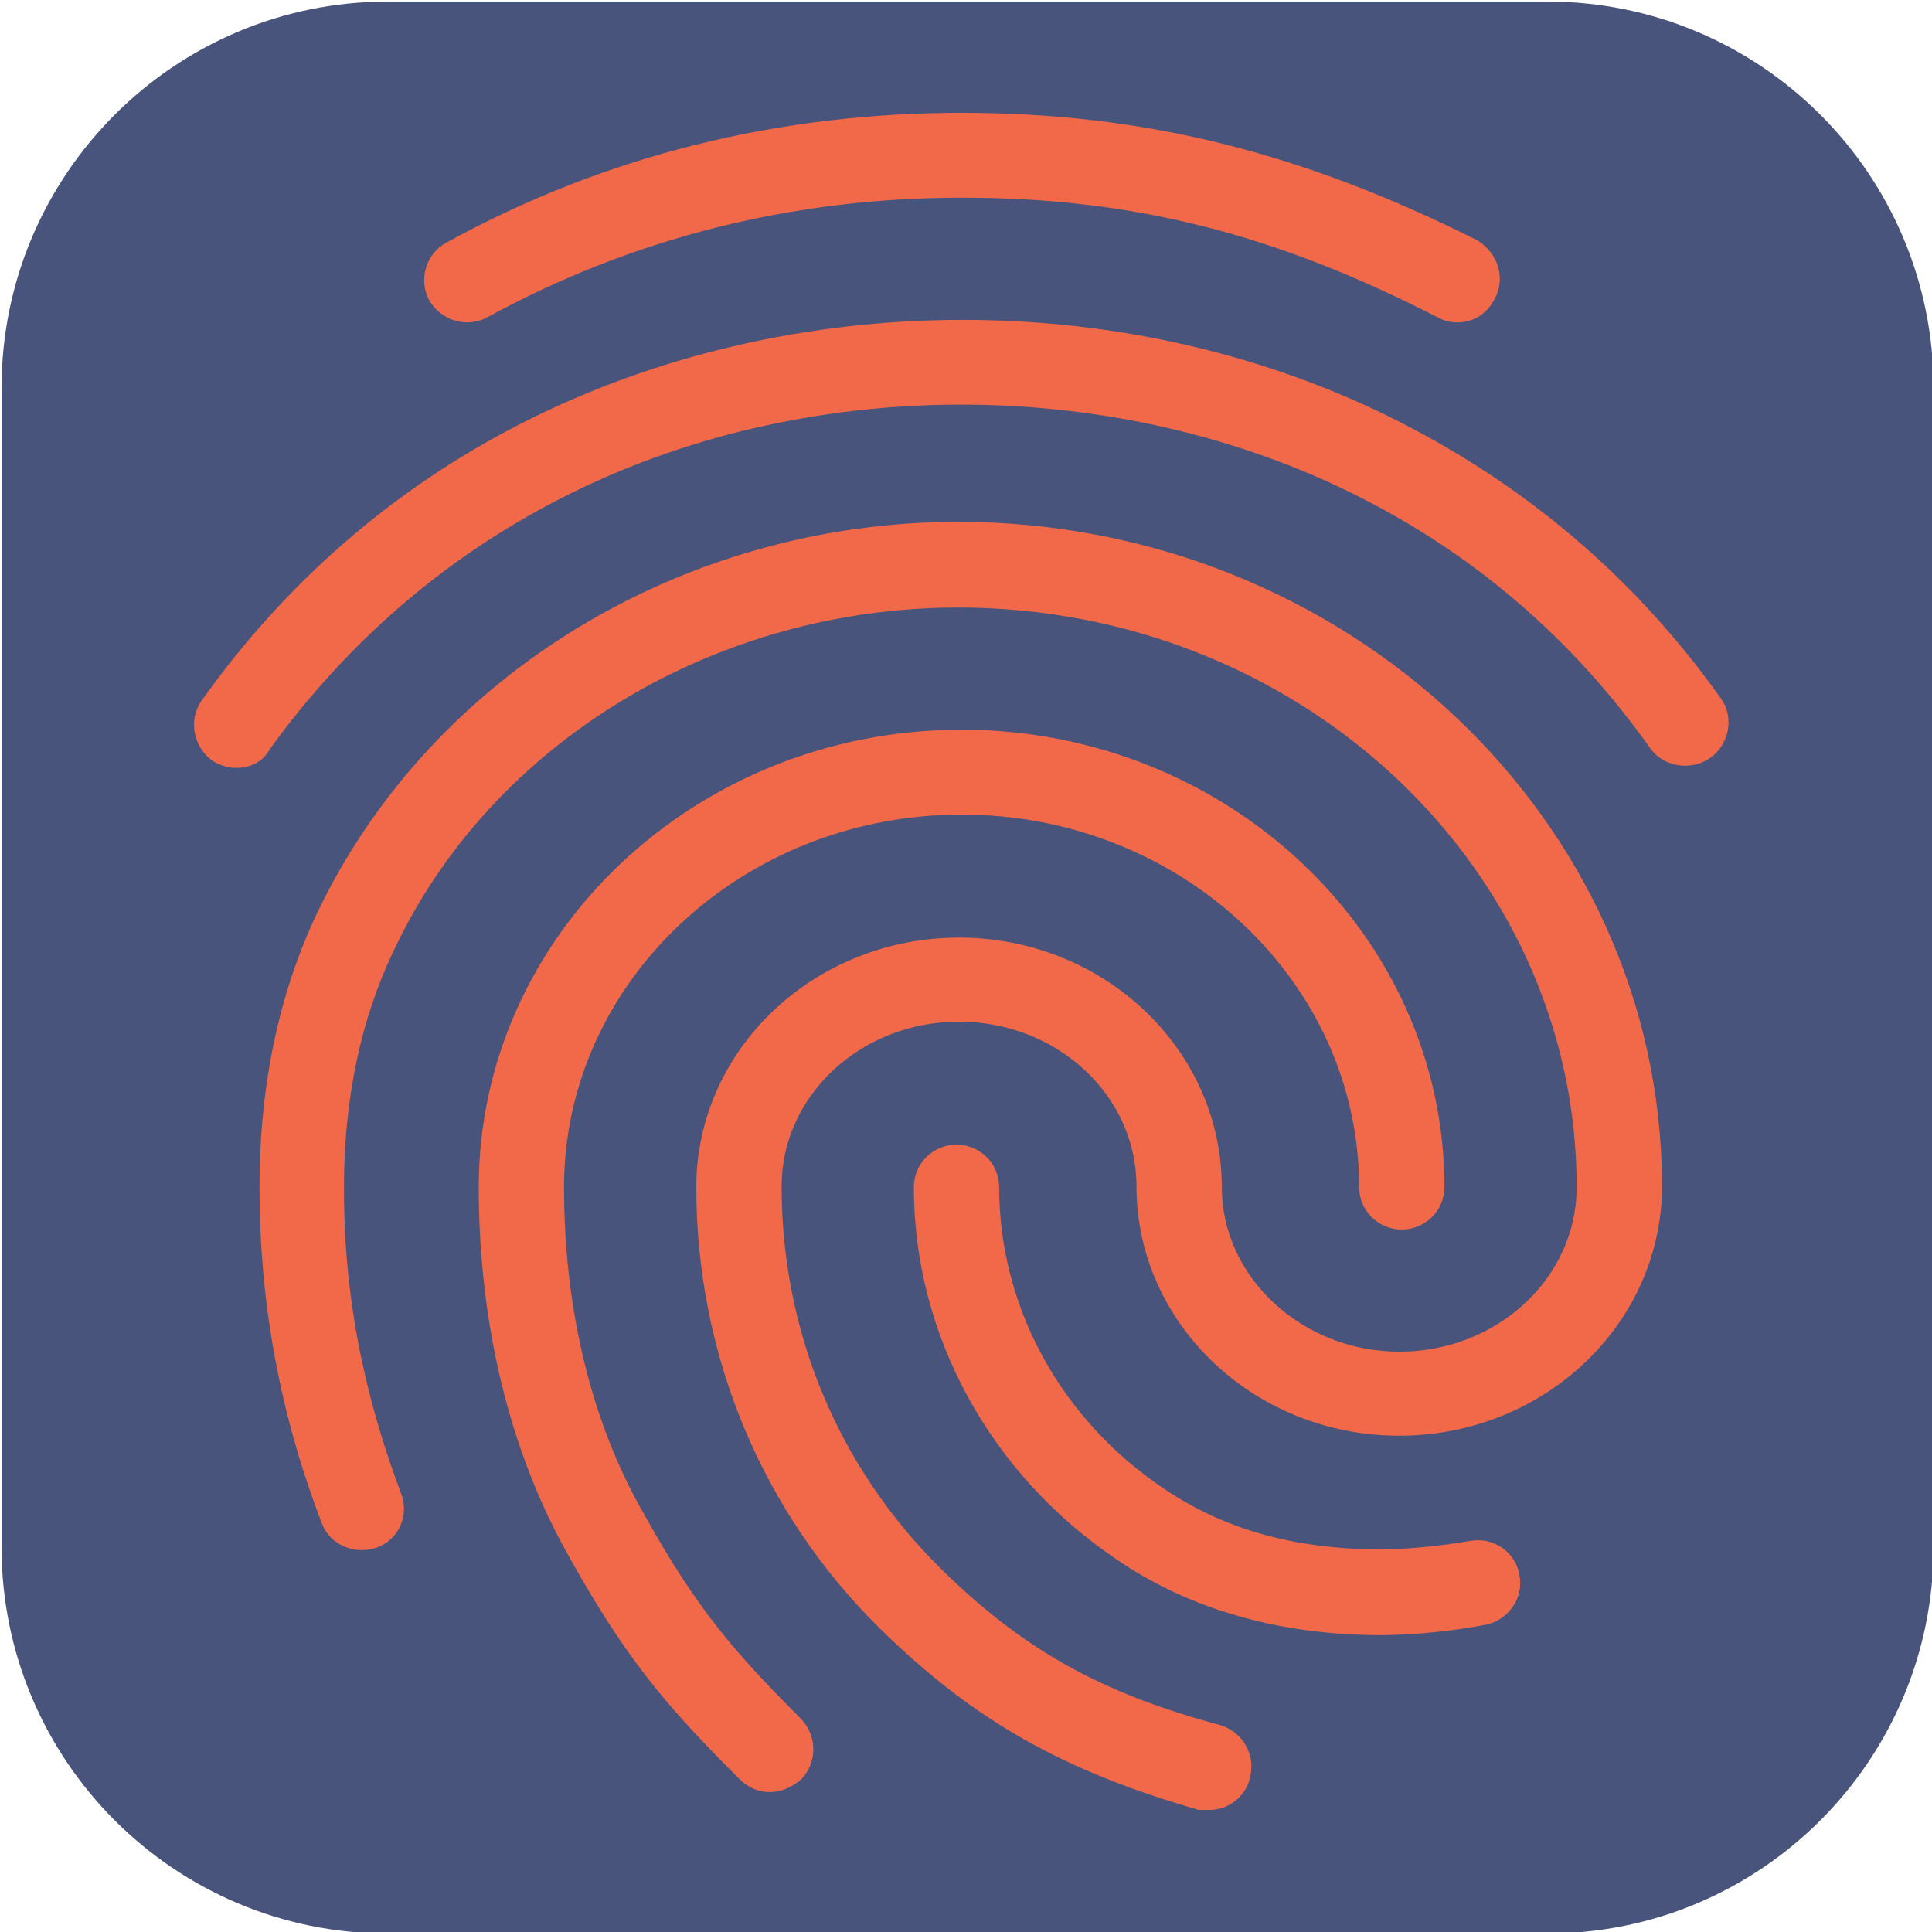
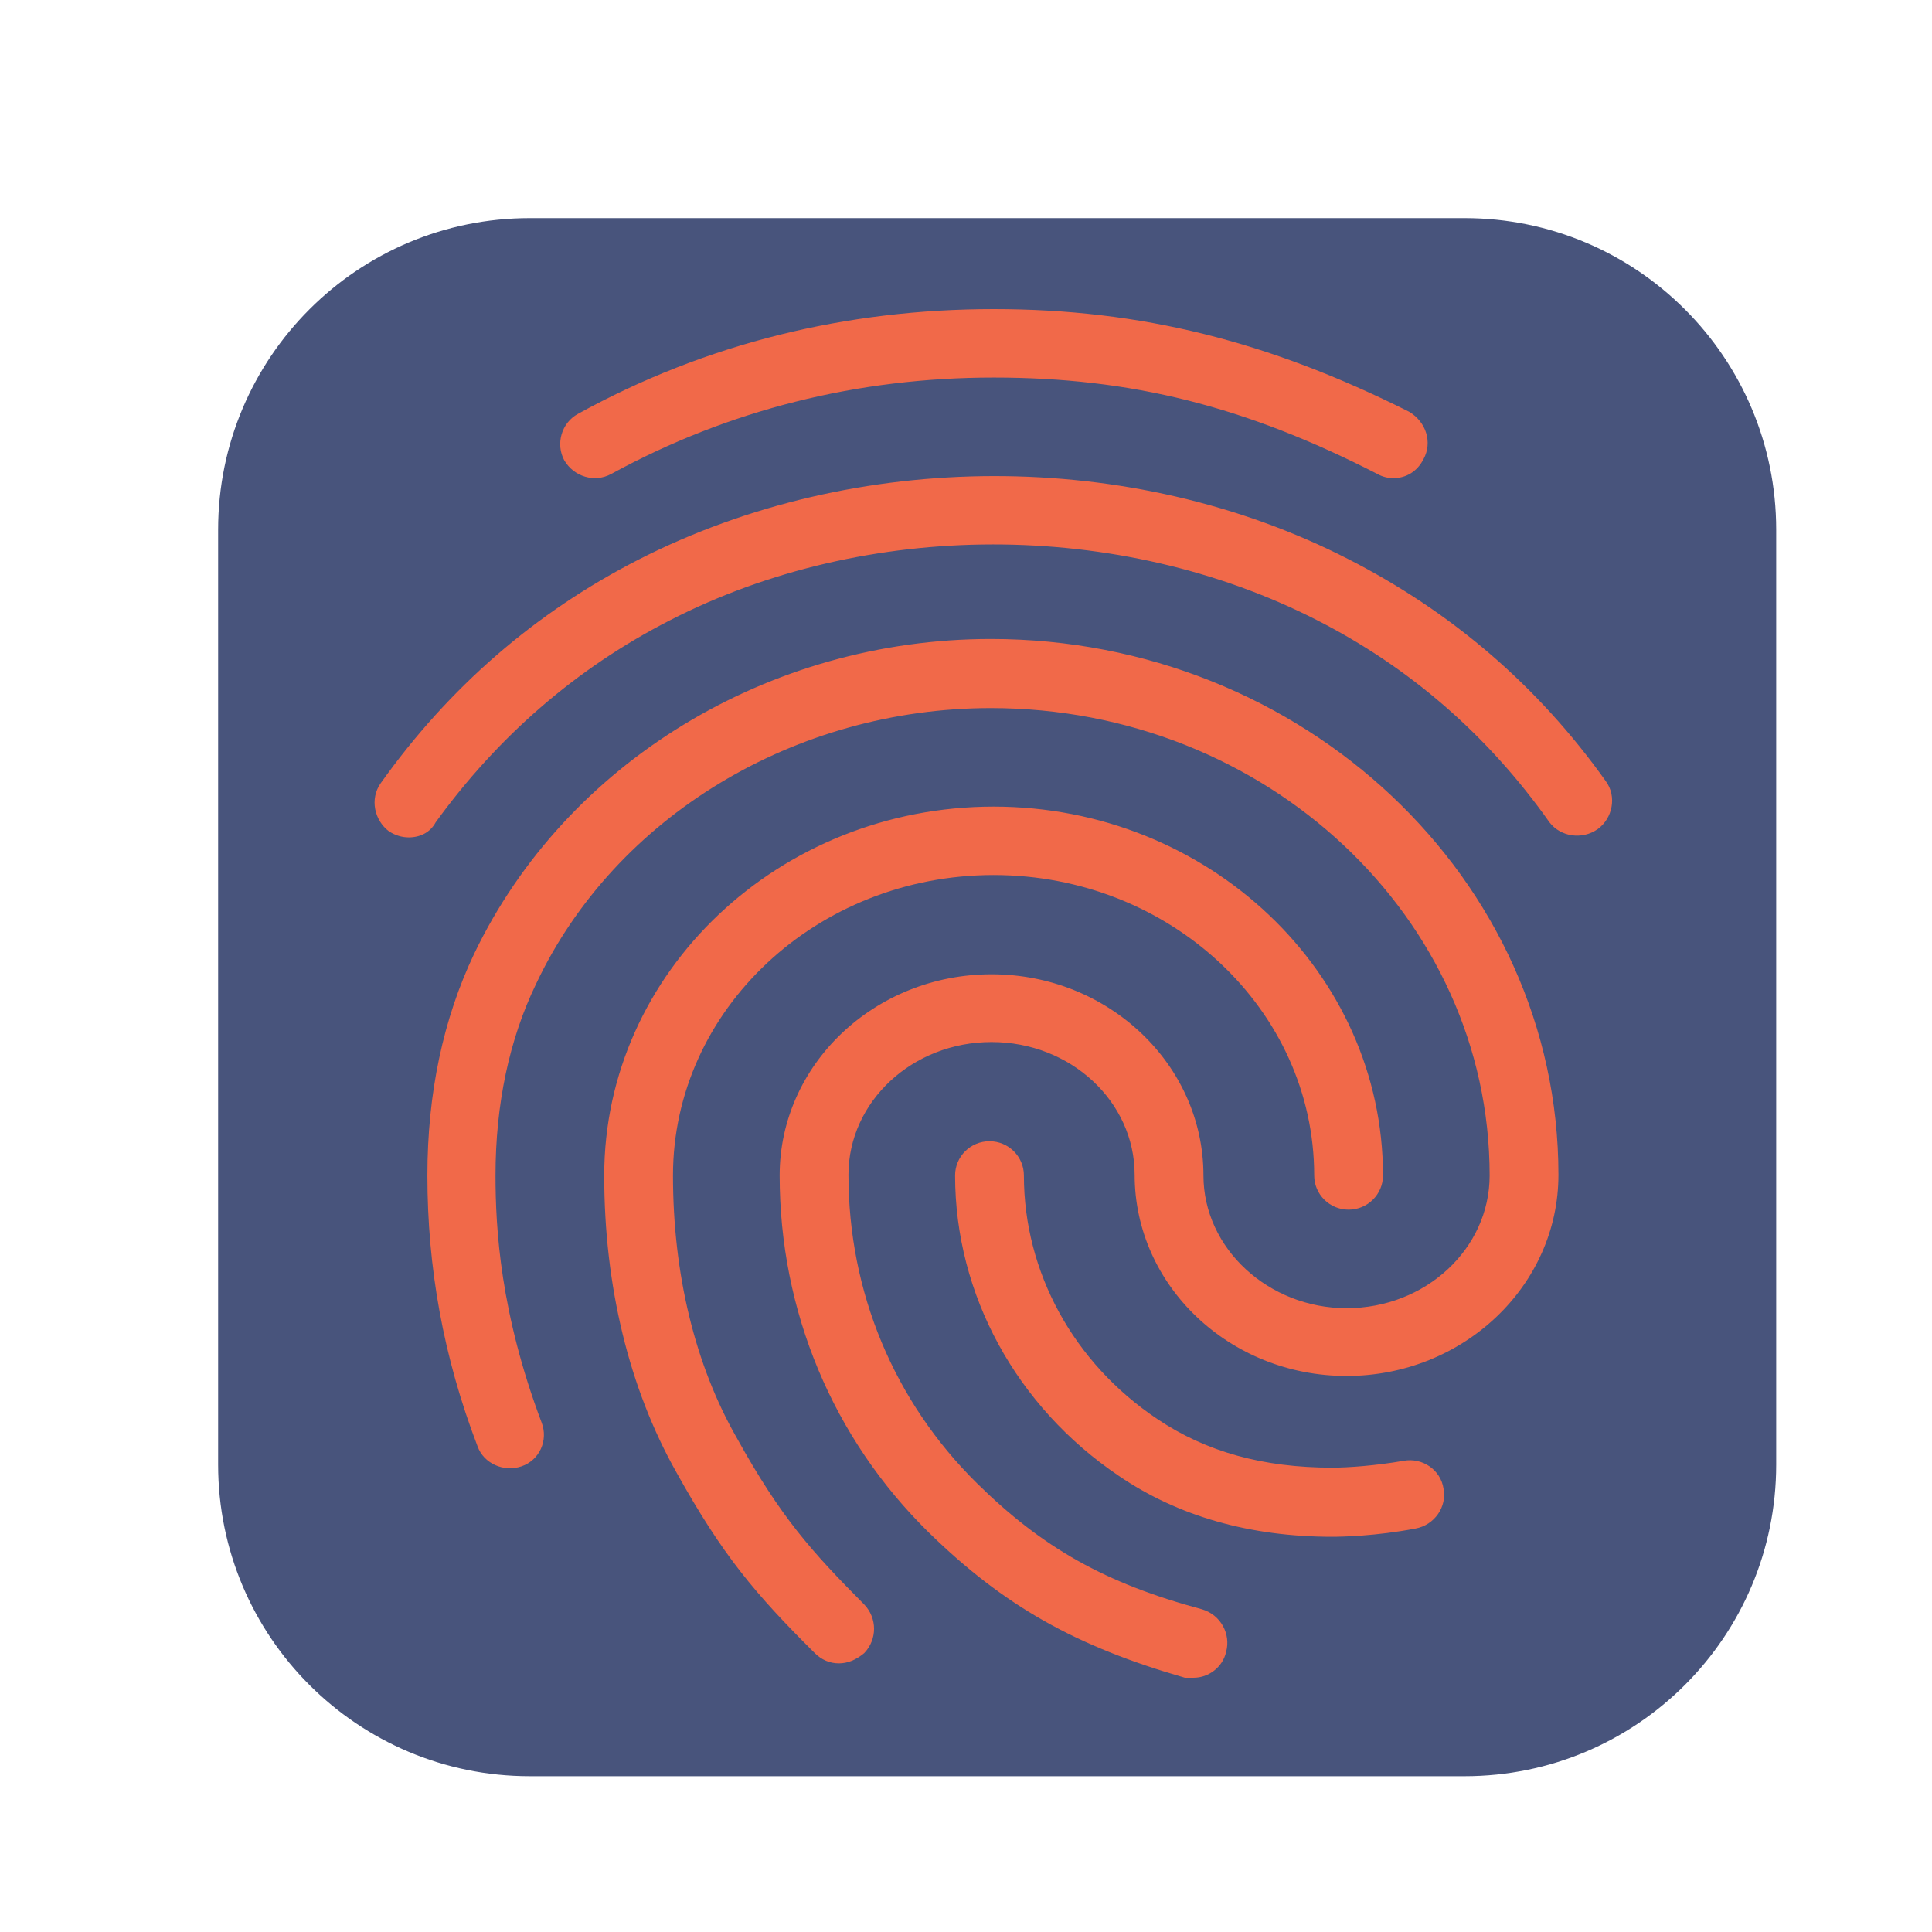
- <svg xmlns="http://www.w3.org/2000/svg" id="mdi-fingerprint" viewBox="0 0 100 100" version="1.1" width="100" height="100" xml:space="preserve">
+ <svg xmlns="http://www.w3.org/2000/svg" id="mdi-fingerprint" viewBox="0 0 124 124" version="1.1" width="128" height="128" xml:space="preserve">
  <defs id="defs1" />
-   <rect x="0.08" y="0.08" width="100" height="100" rx="20" ry="20" fill="#0000ff" id="rect1" style="fill:#48547c;fill-opacity:1" />
-   <path d="m 75.427,16.688 c -0.353,0 -0.706,-0.088 -1.016,-0.264 C 65.934,12.077 58.604,10.232 49.772,10.232 c -8.699,0 -17,2.064 -24.551,6.193 -1.06,0.571 -2.384,0.176 -3.003,-0.878 -0.574,-1.054 -0.177,-2.416 0.883,-2.987 C 31.315,8.036 40.323,5.84 49.772,5.84 c 9.449,0 17.662,2.064 26.67,6.588 1.104,0.659 1.501,1.976 0.927,3.03 -0.397,0.791 -1.104,1.23 -1.943,1.23 m -63.187,23.058 c -0.442,0 -0.883,-0.132 -1.281,-0.395 -0.927,-0.703 -1.236,-2.064 -0.53,-3.074 4.371,-6.149 9.935,-10.98 16.558,-14.362 13.953,-7.115 31.616,-7.159 45.525,-0.044 6.623,3.382 12.187,8.125 16.558,14.274 0.706,0.966 0.442,2.372 -0.53,3.074 C 87.526,39.922 86.157,39.702 85.45,38.78 81.476,33.158 76.443,28.81 70.482,25.78 57.809,19.323 41.604,19.323 28.975,25.824 22.97,28.898 17.936,33.29 13.962,38.78 c -0.353,0.659 -1.016,0.966 -1.722,0.966 m 27.597,53.011 c -0.574,0 -1.104,-0.22 -1.545,-0.659 C 34.45,88.278 32.375,85.818 29.417,80.504 26.37,75.102 24.78,68.514 24.78,61.443 c 0,-13.044 11.216,-23.673 24.992,-23.673 13.777,0 24.992,10.629 24.992,23.673 a 2.208,2.196 0 0 1 -2.208,2.196 2.208,2.196 0 0 1 -2.208,-2.196 c 0,-10.629 -9.229,-19.281 -20.577,-19.281 -11.348,0 -20.577,8.652 -20.577,19.281 0,6.324 1.413,12.166 4.106,16.865 2.826,5.095 4.769,7.247 8.169,10.673 0.839,0.878 0.839,2.24 0,3.118 -0.53,0.439 -1.06,0.659 -1.634,0.659 m 31.66,-8.125 c -5.255,0 -9.891,-1.318 -13.688,-3.909 C 51.23,76.288 47.3,69.085 47.3,61.443 a 2.208,2.196 0 0 1 2.208,-2.196 2.208,2.196 0 0 1 2.208,2.196 c 0,6.193 3.179,12.034 8.566,15.636 3.135,2.108 6.8,3.118 11.216,3.118 1.06,0 2.826,-0.132 4.592,-0.439 1.192,-0.22 2.384,0.571 2.561,1.801 0.221,1.142 -0.574,2.328 -1.81,2.547 -2.517,0.483 -4.725,0.527 -5.343,0.527 M 62.622,93.68 c -0.177,0 -0.397,0 -0.574,0 C 55.027,91.66 50.435,89.068 45.622,84.369 39.44,78.308 36.04,70.139 36.04,61.443 c 0,-7.115 6.094,-12.912 13.6,-12.912 7.507,0 13.6,5.797 13.6,12.912 0,4.699 4.195,8.52 9.184,8.52 5.078,0 9.184,-3.821 9.184,-8.52 0,-16.558 -14.351,-29.997 -32.013,-29.997 -12.54,0 -24.109,6.939 -29.187,17.7 -1.722,3.558 -2.605,7.73 -2.605,12.298 0,3.426 0.309,8.828 2.958,15.855 0.442,1.142 -0.132,2.416 -1.281,2.811 -1.148,0.395 -2.429,-0.176 -2.826,-1.274 -2.208,-5.754 -3.223,-11.507 -3.223,-17.392 0,-5.27 1.016,-10.058 3.003,-14.23 5.873,-12.254 18.899,-20.203 33.161,-20.203 20.047,0 36.429,15.416 36.429,34.389 0,7.115 -6.094,12.912 -13.6,12.912 -7.507,0 -13.6,-5.797 -13.6,-12.912 0,-4.699 -4.106,-8.52 -9.184,-8.52 -5.078,0 -9.184,3.821 -9.184,8.52 0,7.51 2.914,14.538 8.257,19.808 4.195,4.128 8.213,6.412 14.439,8.081 1.192,0.351 1.855,1.581 1.545,2.723 C 64.476,93.021 63.549,93.68 62.622,93.68 Z" id="path1" style="fill:#f16949;fill-opacity:1;stroke-width:4.404" />
+   <rect x="14" y="14" width="100" height="100" rx="20" ry="20" fill="#0000ff" id="rect1" style="fill:#48547c;fill-opacity:1" />
+   <g transform="translate(14 14)">
+     <path d="m 75.427,16.688 c -0.353,0 -0.706,-0.088 -1.016,-0.264 C 65.934,12.077 58.604,10.232 49.772,10.232 c -8.699,0 -17,2.064 -24.551,6.193 -1.06,0.571 -2.384,0.176 -3.003,-0.878 -0.574,-1.054 -0.177,-2.416 0.883,-2.987 C 31.315,8.036 40.323,5.84 49.772,5.84 c 9.449,0 17.662,2.064 26.67,6.588 1.104,0.659 1.501,1.976 0.927,3.03 -0.397,0.791 -1.104,1.23 -1.943,1.23 m -63.187,23.058 c -0.442,0 -0.883,-0.132 -1.281,-0.395 -0.927,-0.703 -1.236,-2.064 -0.53,-3.074 4.371,-6.149 9.935,-10.98 16.558,-14.362 13.953,-7.115 31.616,-7.159 45.525,-0.044 6.623,3.382 12.187,8.125 16.558,14.274 0.706,0.966 0.442,2.372 -0.53,3.074 C 87.526,39.922 86.157,39.702 85.45,38.78 81.476,33.158 76.443,28.81 70.482,25.78 57.809,19.323 41.604,19.323 28.975,25.824 22.97,28.898 17.936,33.29 13.962,38.78 c -0.353,0.659 -1.016,0.966 -1.722,0.966 m 27.597,53.011 c -0.574,0 -1.104,-0.22 -1.545,-0.659 C 34.45,88.278 32.375,85.818 29.417,80.504 26.37,75.102 24.78,68.514 24.78,61.443 c 0,-13.044 11.216,-23.673 24.992,-23.673 13.777,0 24.992,10.629 24.992,23.673 a 2.208,2.196 0 0 1 -2.208,2.196 2.208,2.196 0 0 1 -2.208,-2.196 c 0,-10.629 -9.229,-19.281 -20.577,-19.281 -11.348,0 -20.577,8.652 -20.577,19.281 0,6.324 1.413,12.166 4.106,16.865 2.826,5.095 4.769,7.247 8.169,10.673 0.839,0.878 0.839,2.24 0,3.118 -0.53,0.439 -1.06,0.659 -1.634,0.659 m 31.66,-8.125 c -5.255,0 -9.891,-1.318 -13.688,-3.909 C 51.23,76.288 47.3,69.085 47.3,61.443 a 2.208,2.196 0 0 1 2.208,-2.196 2.208,2.196 0 0 1 2.208,2.196 c 0,6.193 3.179,12.034 8.566,15.636 3.135,2.108 6.8,3.118 11.216,3.118 1.06,0 2.826,-0.132 4.592,-0.439 1.192,-0.22 2.384,0.571 2.561,1.801 0.221,1.142 -0.574,2.328 -1.81,2.547 -2.517,0.483 -4.725,0.527 -5.343,0.527 M 62.622,93.68 c -0.177,0 -0.397,0 -0.574,0 C 55.027,91.66 50.435,89.068 45.622,84.369 39.44,78.308 36.04,70.139 36.04,61.443 c 0,-7.115 6.094,-12.912 13.6,-12.912 7.507,0 13.6,5.797 13.6,12.912 0,4.699 4.195,8.52 9.184,8.52 5.078,0 9.184,-3.821 9.184,-8.52 0,-16.558 -14.351,-29.997 -32.013,-29.997 -12.54,0 -24.109,6.939 -29.187,17.7 -1.722,3.558 -2.605,7.73 -2.605,12.298 0,3.426 0.309,8.828 2.958,15.855 0.442,1.142 -0.132,2.416 -1.281,2.811 -1.148,0.395 -2.429,-0.176 -2.826,-1.274 -2.208,-5.754 -3.223,-11.507 -3.223,-17.392 0,-5.27 1.016,-10.058 3.003,-14.23 5.873,-12.254 18.899,-20.203 33.161,-20.203 20.047,0 36.429,15.416 36.429,34.389 0,7.115 -6.094,12.912 -13.6,12.912 -7.507,0 -13.6,-5.797 -13.6,-12.912 0,-4.699 -4.106,-8.52 -9.184,-8.52 -5.078,0 -9.184,3.821 -9.184,8.52 0,7.51 2.914,14.538 8.257,19.808 4.195,4.128 8.213,6.412 14.439,8.081 1.192,0.351 1.855,1.581 1.545,2.723 C 64.476,93.021 63.549,93.68 62.622,93.68 Z" id="path1" style="fill:#f16949;fill-opacity:1;stroke-width:4.404" />
+   </g>
</svg>
